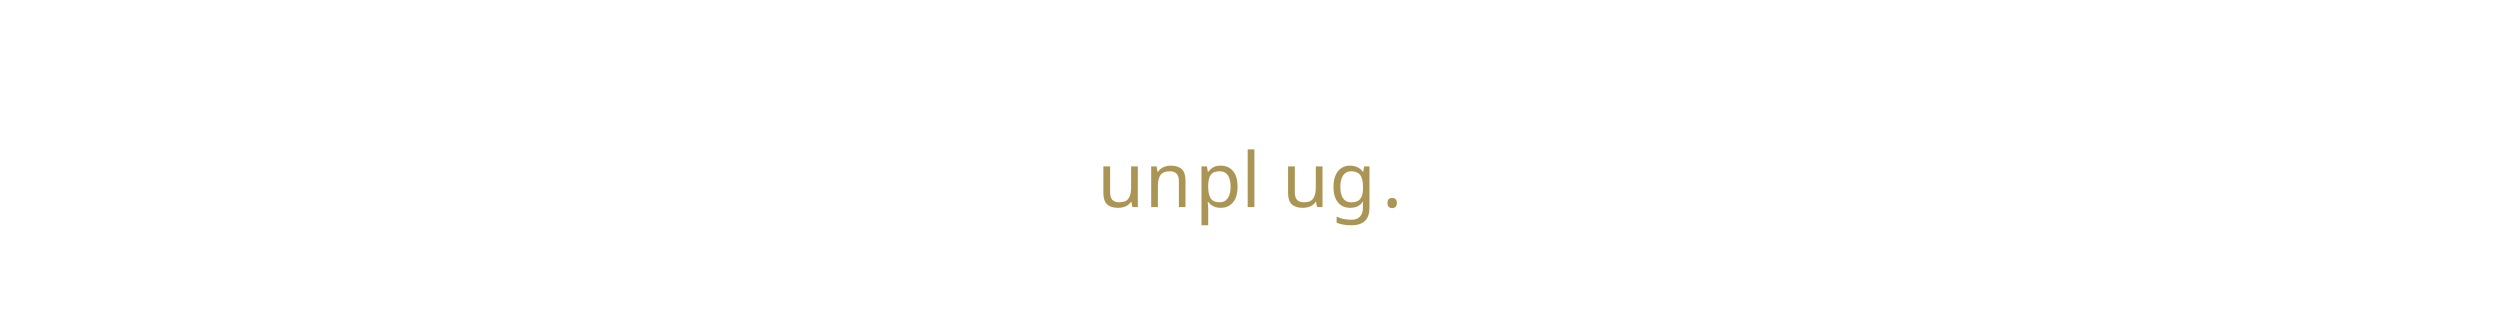
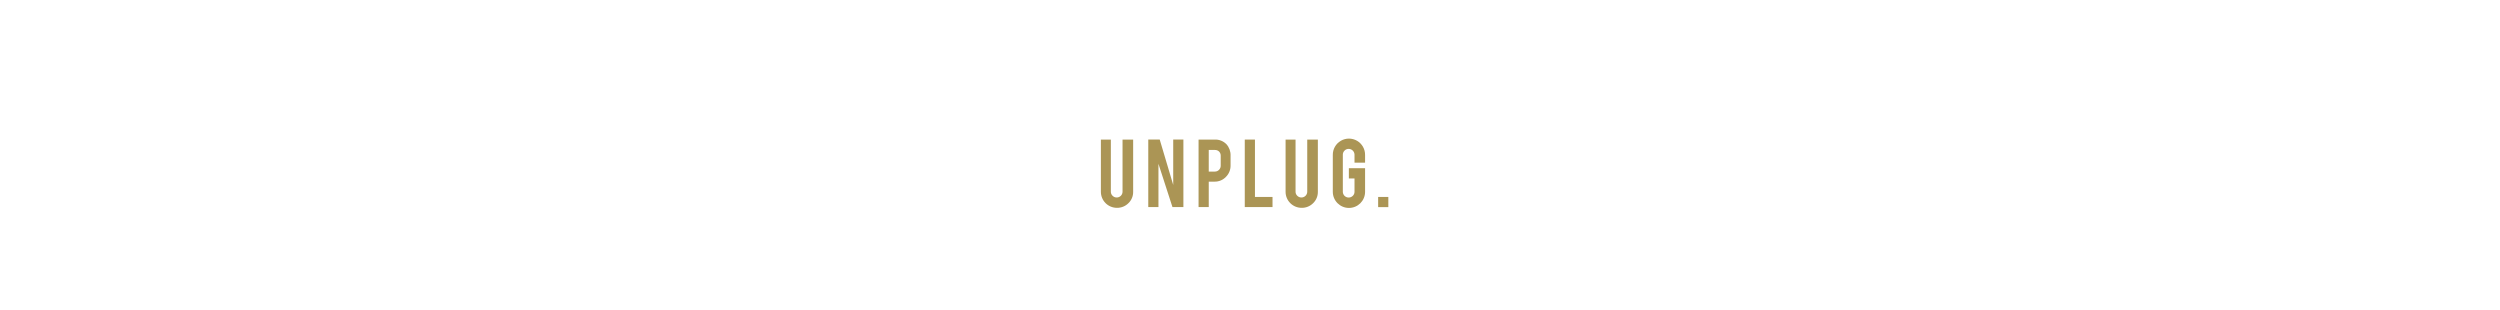
<svg xmlns="http://www.w3.org/2000/svg" id="Layer_1" data-name="Layer 1" width="728" height="90" viewBox="0 0 728 90">
  <defs>
-     <style>.cls-1{font-size:22.088px;fill:#ab9555;font-family:Bebas;letter-spacing:0.107em;}.cls-2{letter-spacing:0.108em;}.cls-3{letter-spacing:0.095em;}.cls-4{letter-spacing:0.08em;}.cls-5{letter-spacing:0.105em;}</style>
+     <style>.cls-1{fill:#ab9555;}</style>
  </defs>
-   <text class="cls-1" transform="translate(319.5516 60.29881)">u<tspan class="cls-2" x="13.799" y="0">n</tspan>
-     <tspan class="cls-3" x="28.445" y="0">p</tspan>
-     <tspan class="cls-4" x="41.899" y="0">l</tspan>
-     <tspan class="cls-5" x="53.785" y="0">u</tspan>
-     <tspan class="cls-4" x="67.537" y="0">g.</tspan>
-   </text>
+   <path class="cls-1" d="M325.268,60.519a4.661,4.661,0,0,1-4.691-4.675V40.643h2.902V55.812a1.621,1.621,0,0,0,.502,1.2,1.661,1.661,0,0,0,1.208.494,1.687,1.687,0,0,0,1.694-1.694V40.643h3.09V55.844a4.468,4.468,0,0,1-1.38,3.325A4.584,4.584,0,0,1,325.268,60.519Z" />
+   <path class="cls-1" d="M337.705,40.627l3.935,13.221V40.627h2.965V60.299h-3.185l-4.079-12.598V60.299H334.376V40.627Z" />
+   <path class="cls-1" d="M353.698,40.643a4.517,4.517,0,0,1,3.451,1.364,4.736,4.736,0,0,1,1.192,3.326V48.188a4.571,4.571,0,0,1-1.357,3.326,4.435,4.435,0,0,1-3.286,1.381h-1.71v7.404h-2.965V40.643Zm1.772,4.737a1.69,1.69,0,0,0-.463-1.239,1.651,1.651,0,0,0-1.231-.471h-1.788v6.291h1.788a1.62,1.62,0,0,0,1.2-.502,1.66,1.66,0,0,0,.494-1.208Z" />
+   <path class="cls-1" d="M370.556,60.299h-8.079V40.643h2.965v16.707h5.114Z" />
+   <path class="cls-1" d="M379.053,60.519a4.661,4.661,0,0,1-4.691-4.675V40.643h2.902V55.812a1.621,1.621,0,0,0,.502,1.2,1.662,1.662,0,0,0,1.208.494A1.687,1.687,0,0,0,380.668,55.812V40.643h3.091V55.844a4.468,4.468,0,0,1-1.381,3.325A4.583,4.583,0,0,1,379.053,60.519Z" />
+   <path class="cls-1" d="M392.82,60.55a4.701,4.701,0,0,1-4.707-4.69V45.129a4.699,4.699,0,1,1,9.397,0v2.243h-3.075V45.066a1.714,1.714,0,0,0-1.71-1.71,1.621,1.621,0,0,0-1.2.502,1.662,1.662,0,0,0-.494,1.208V55.828a1.687,1.687,0,0,0,1.694,1.694,1.665,1.665,0,0,0,1.208-.493,1.613,1.613,0,0,0,.502-1.197V51.969h-1.646V48.988h4.722v6.871a4.688,4.688,0,0,1-4.69,4.69Z" />
+   <path class="cls-1" d="M401.316,57.35h2.966v2.965h-2.966Z" />
</svg>
